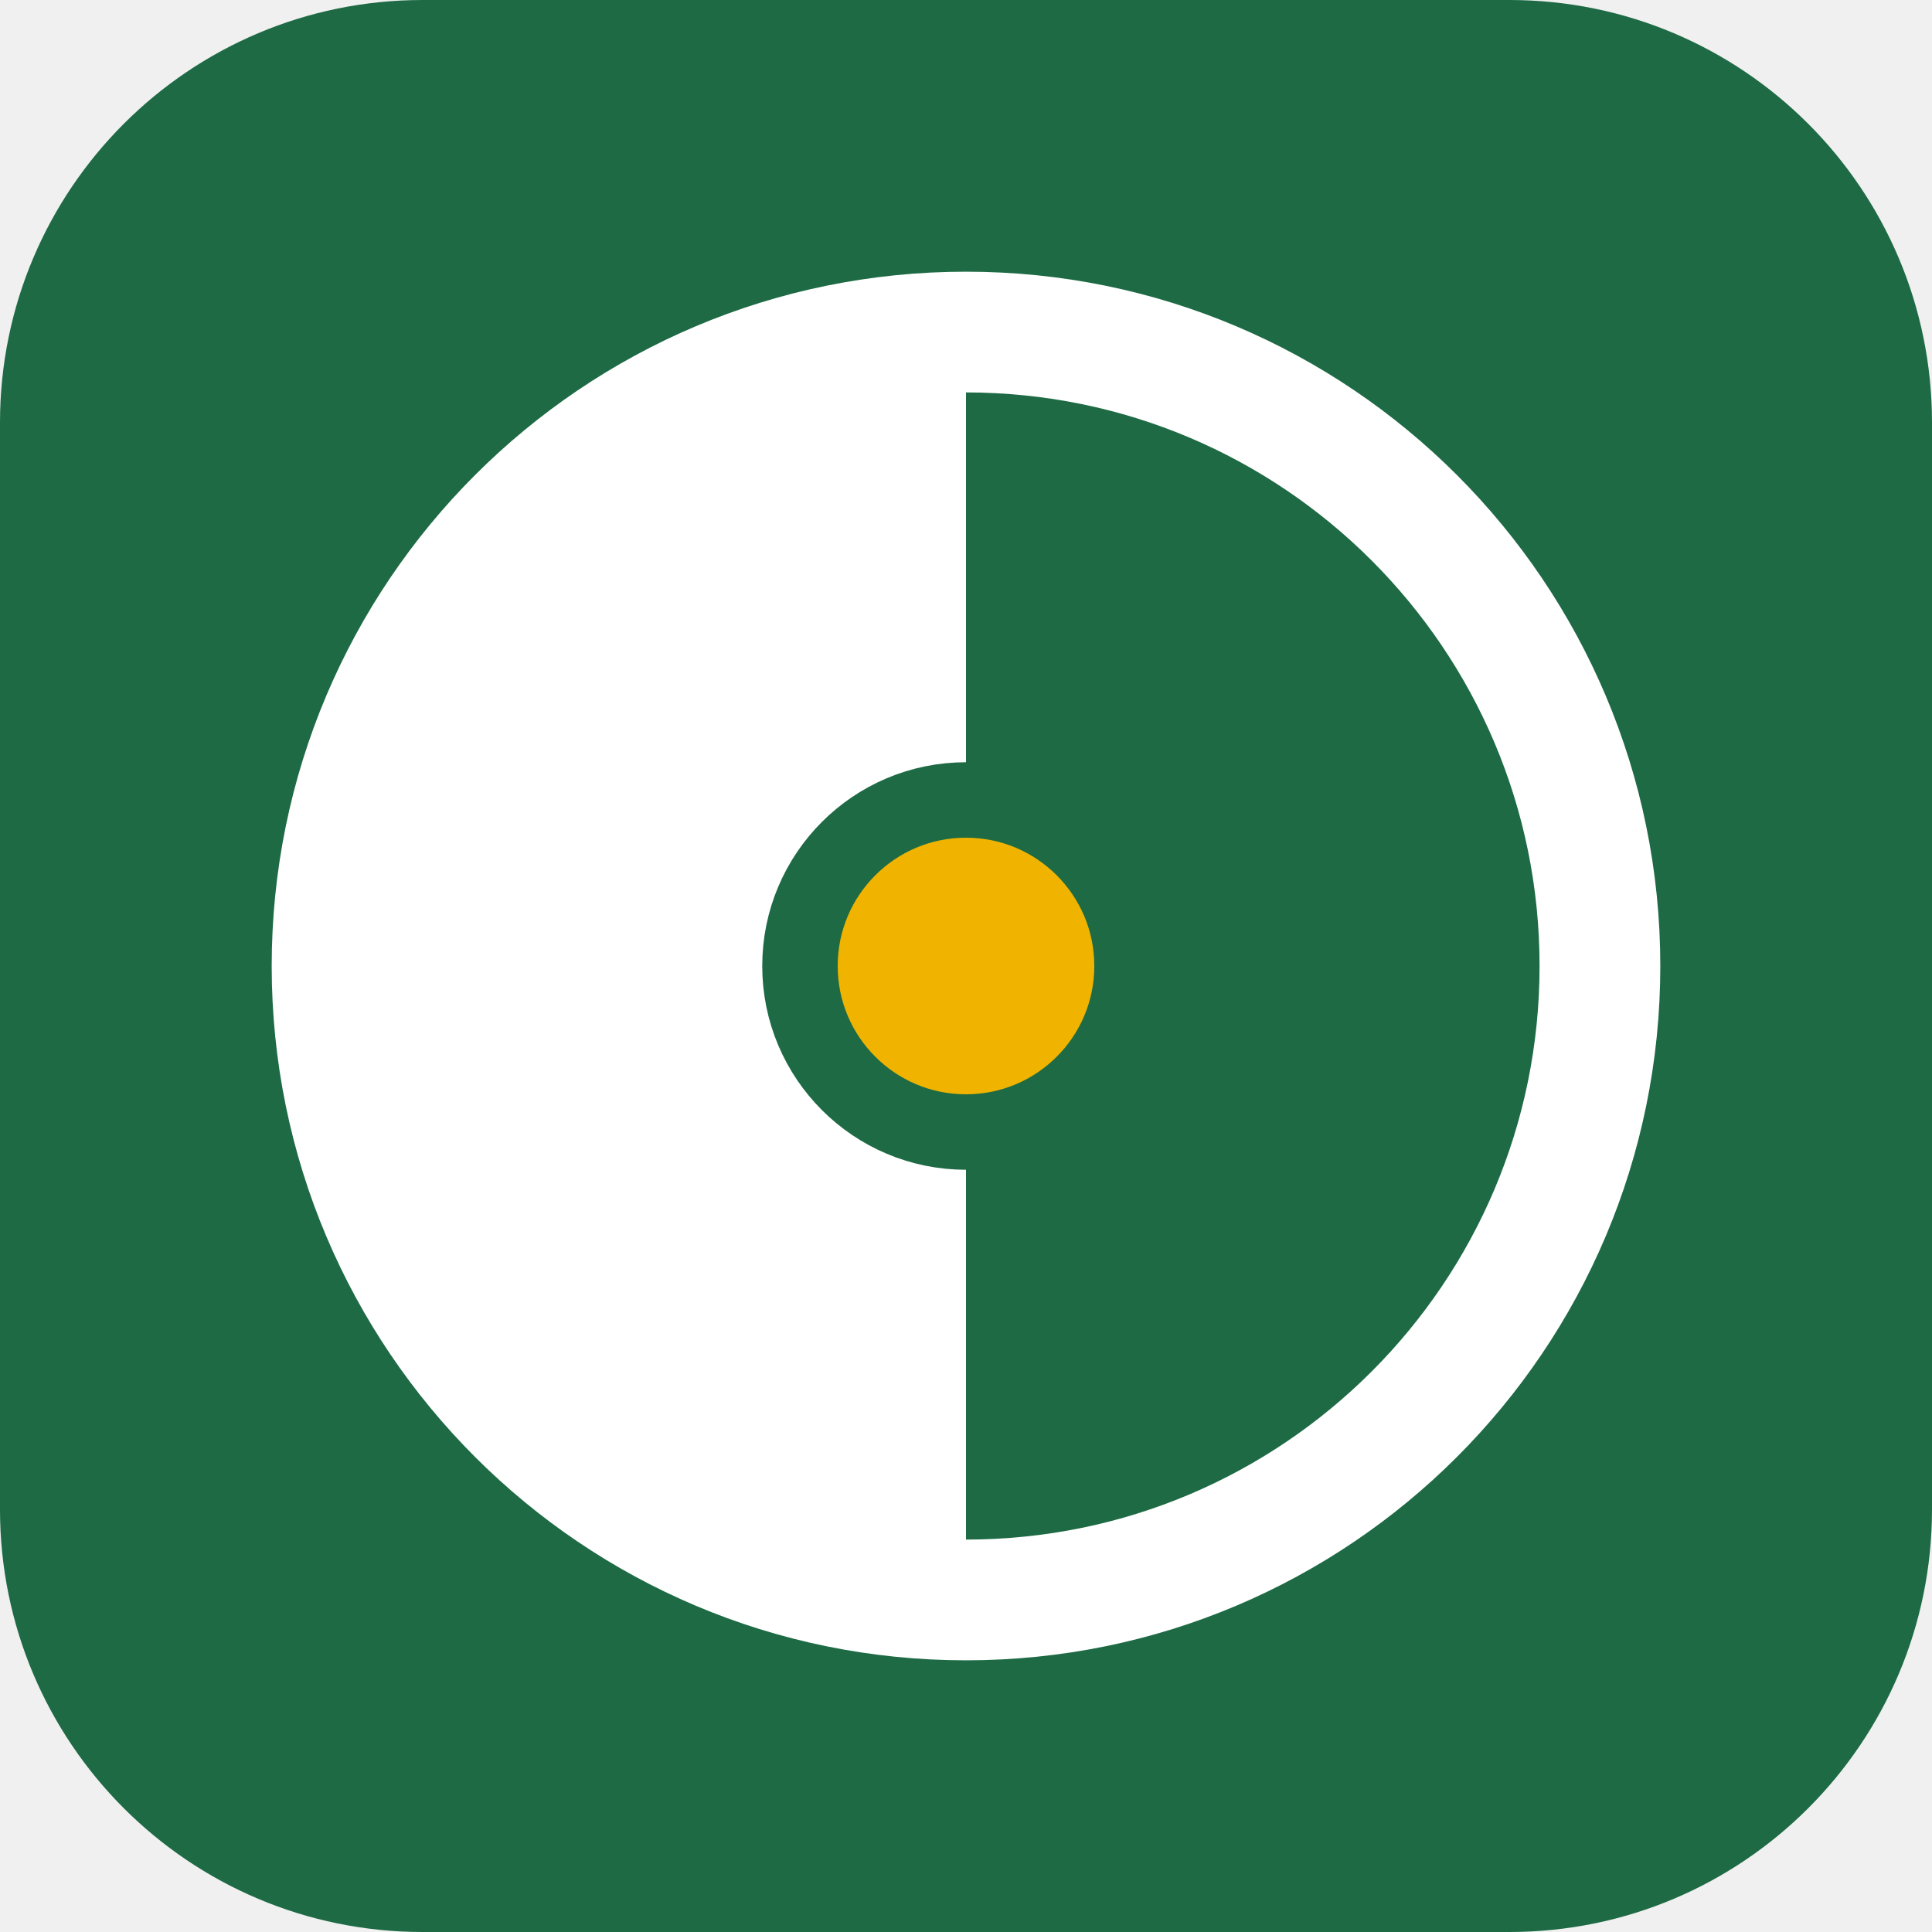
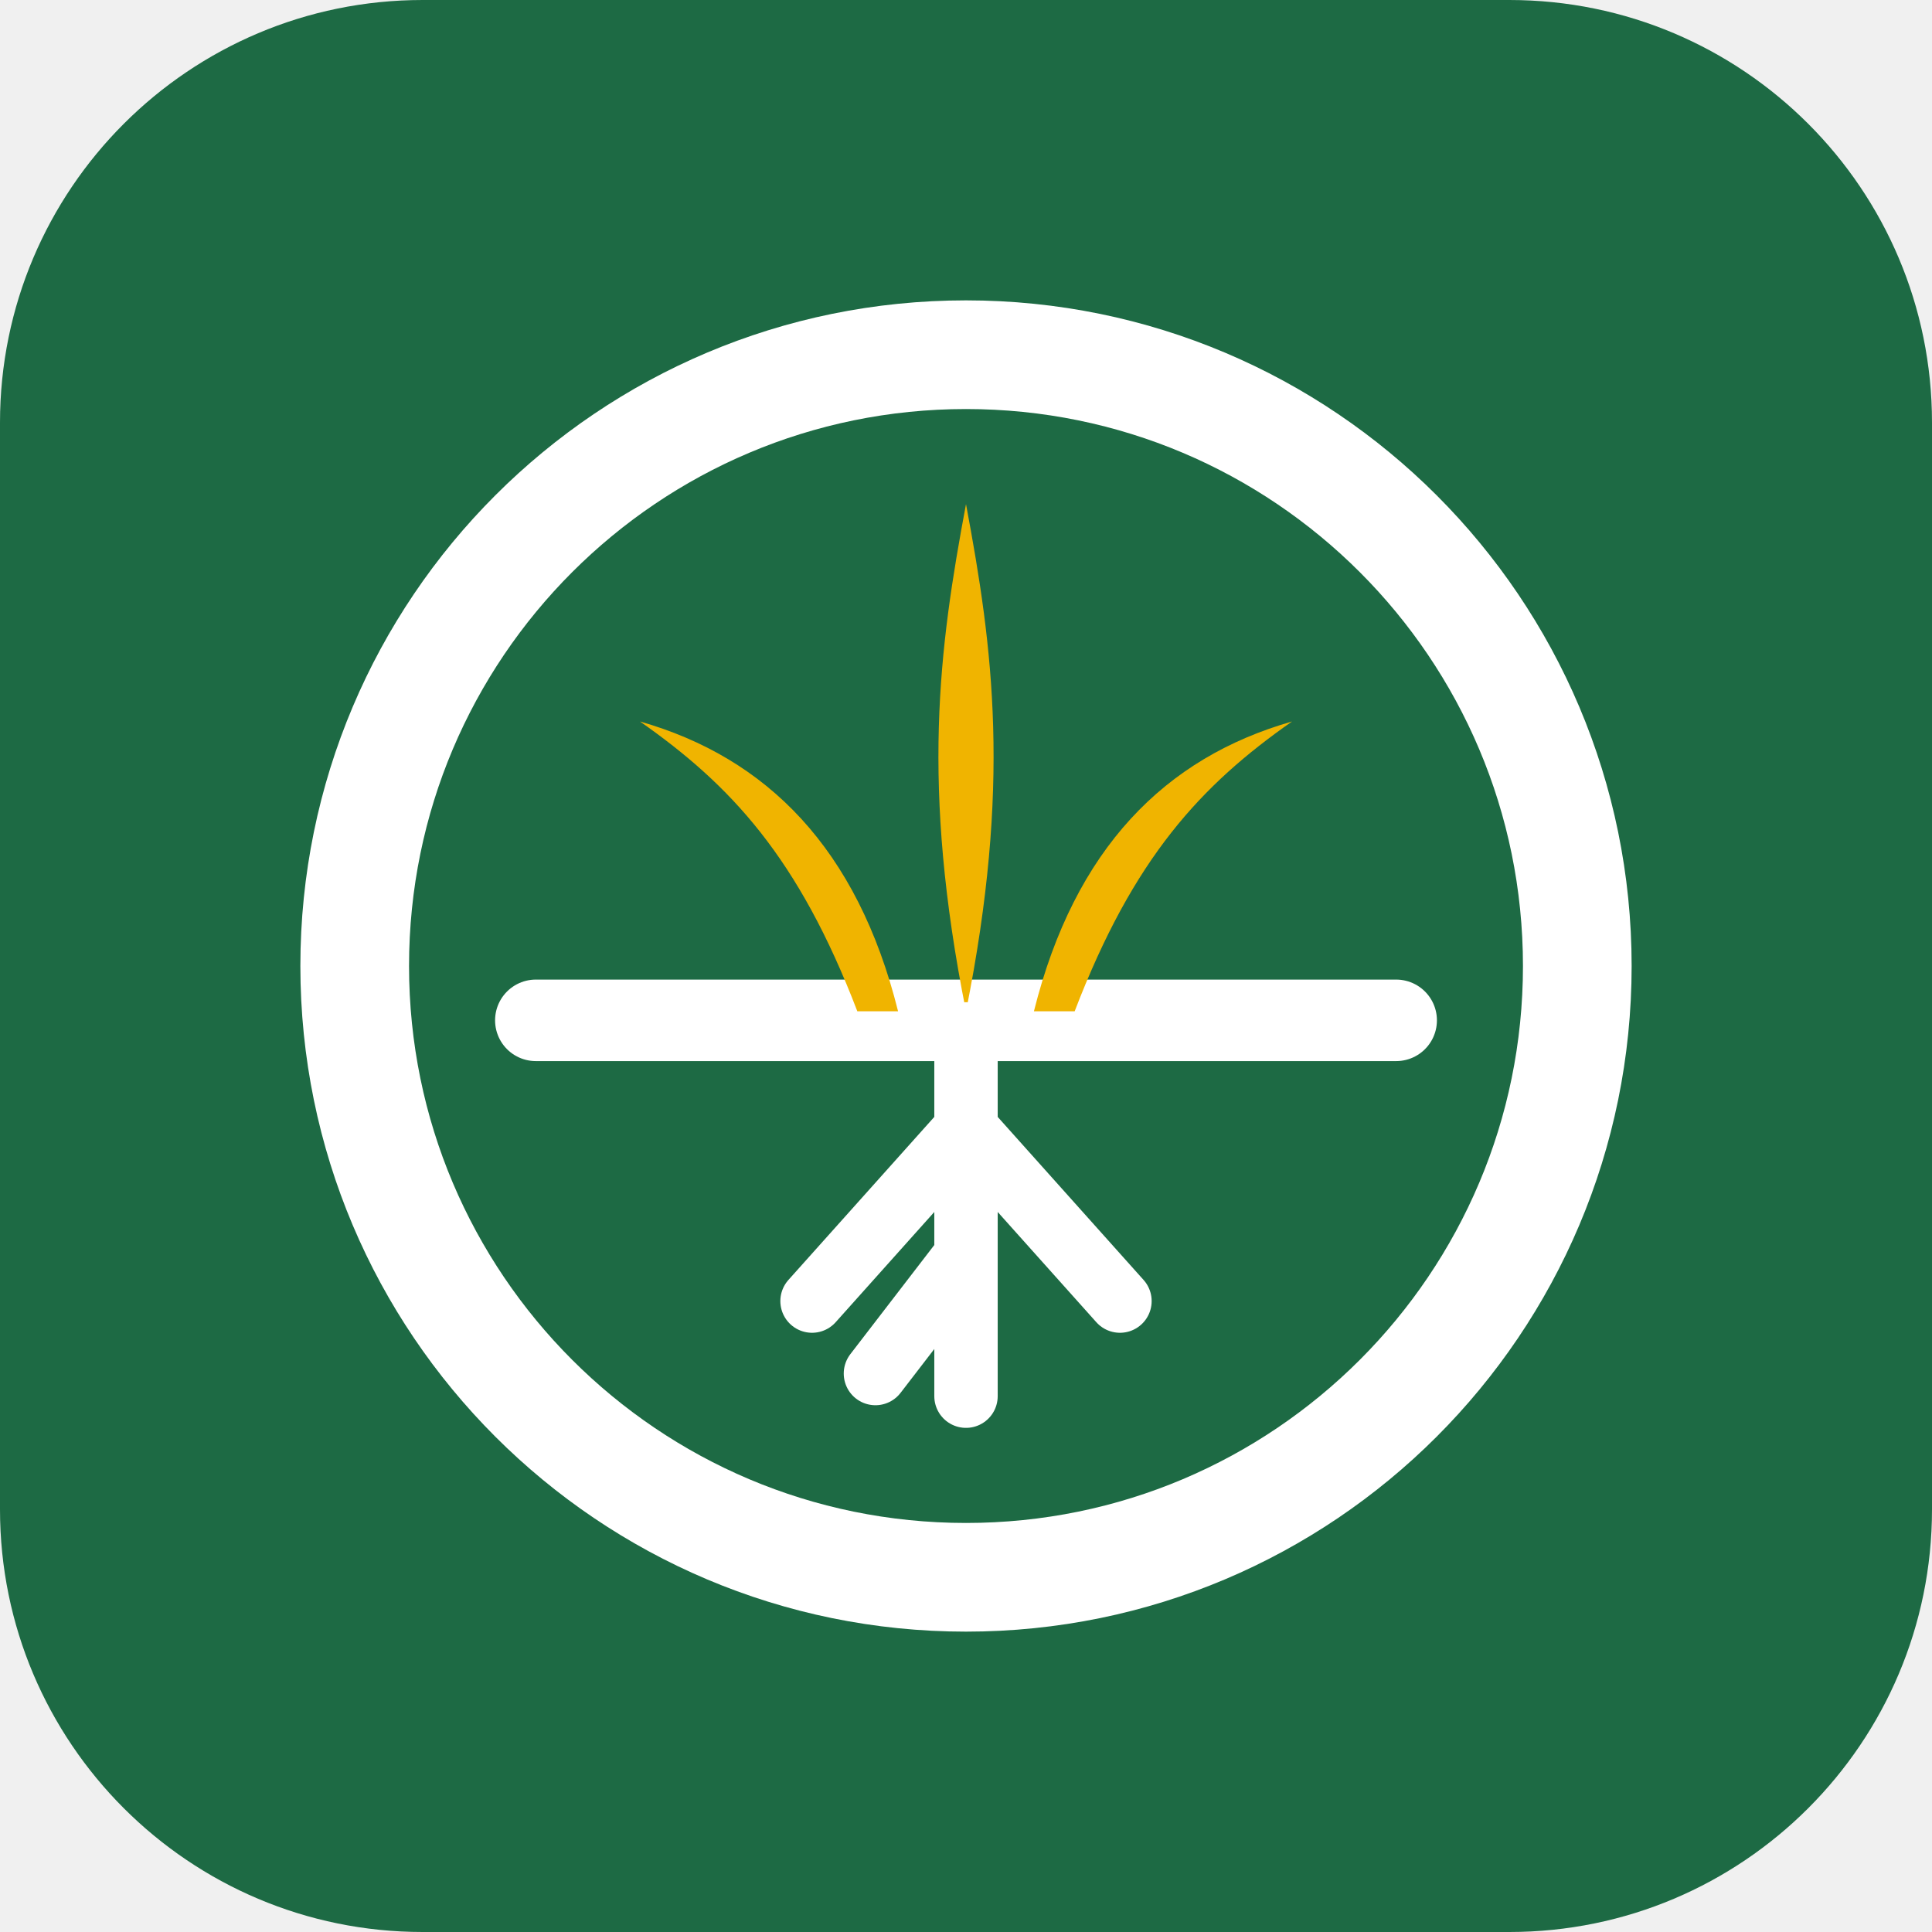
- <svg xmlns="http://www.w3.org/2000/svg" viewBox="0 0 512 512" role="img" aria-label="더비 로고">
+ <svg xmlns="http://www.w3.org/2000/svg" viewBox="0 0 512 512" role="img" aria-label="ROOTS 로고">
  <rect width="512" height="512" rx="112" fill="#1d6a44" />
-   <g transform="translate(256 256)">
-     <circle r="168" fill="none" stroke="#ffffff" stroke-width="32" />
-     <path d="M0 -168 A168 168 0 0 0 0 168 Z" fill="#ffffff" />
-     <circle r="44" fill="#f0b400" stroke="#1d6a44" stroke-width="20" />
+   <g transform="translate(64 64) scale(12)" stroke-linecap="round">
+     <circle cx="16" cy="16" r="13.5" fill="none" stroke="#ffffff" stroke-width="2.4" />
+     <path d="M6.5 17.2h19" stroke="#ffffff" stroke-width="1.8" />
+     <path d="M16 17C15 12 15.4 9 16 5.8 16.6 9 17 12 16 17Z M13.6 17C12.3 13.6 10.8 12 8.8 10.6 11.6 11.4 13.6 13.4 14.5 17Z M18.4 17C19.7 13.6 21.2 12 23.2 10.6 20.4 11.4 18.4 13.4 17.5 17Z" fill="#f0b400" />
+     <path d="M16 17.5V25.5M16 19.6 12.6 23.4M16 19.6 19.4 23.4M16 22.4 14 25" stroke="#ffffff" stroke-width="1.4" fill="none" />
  </g>
</svg>
